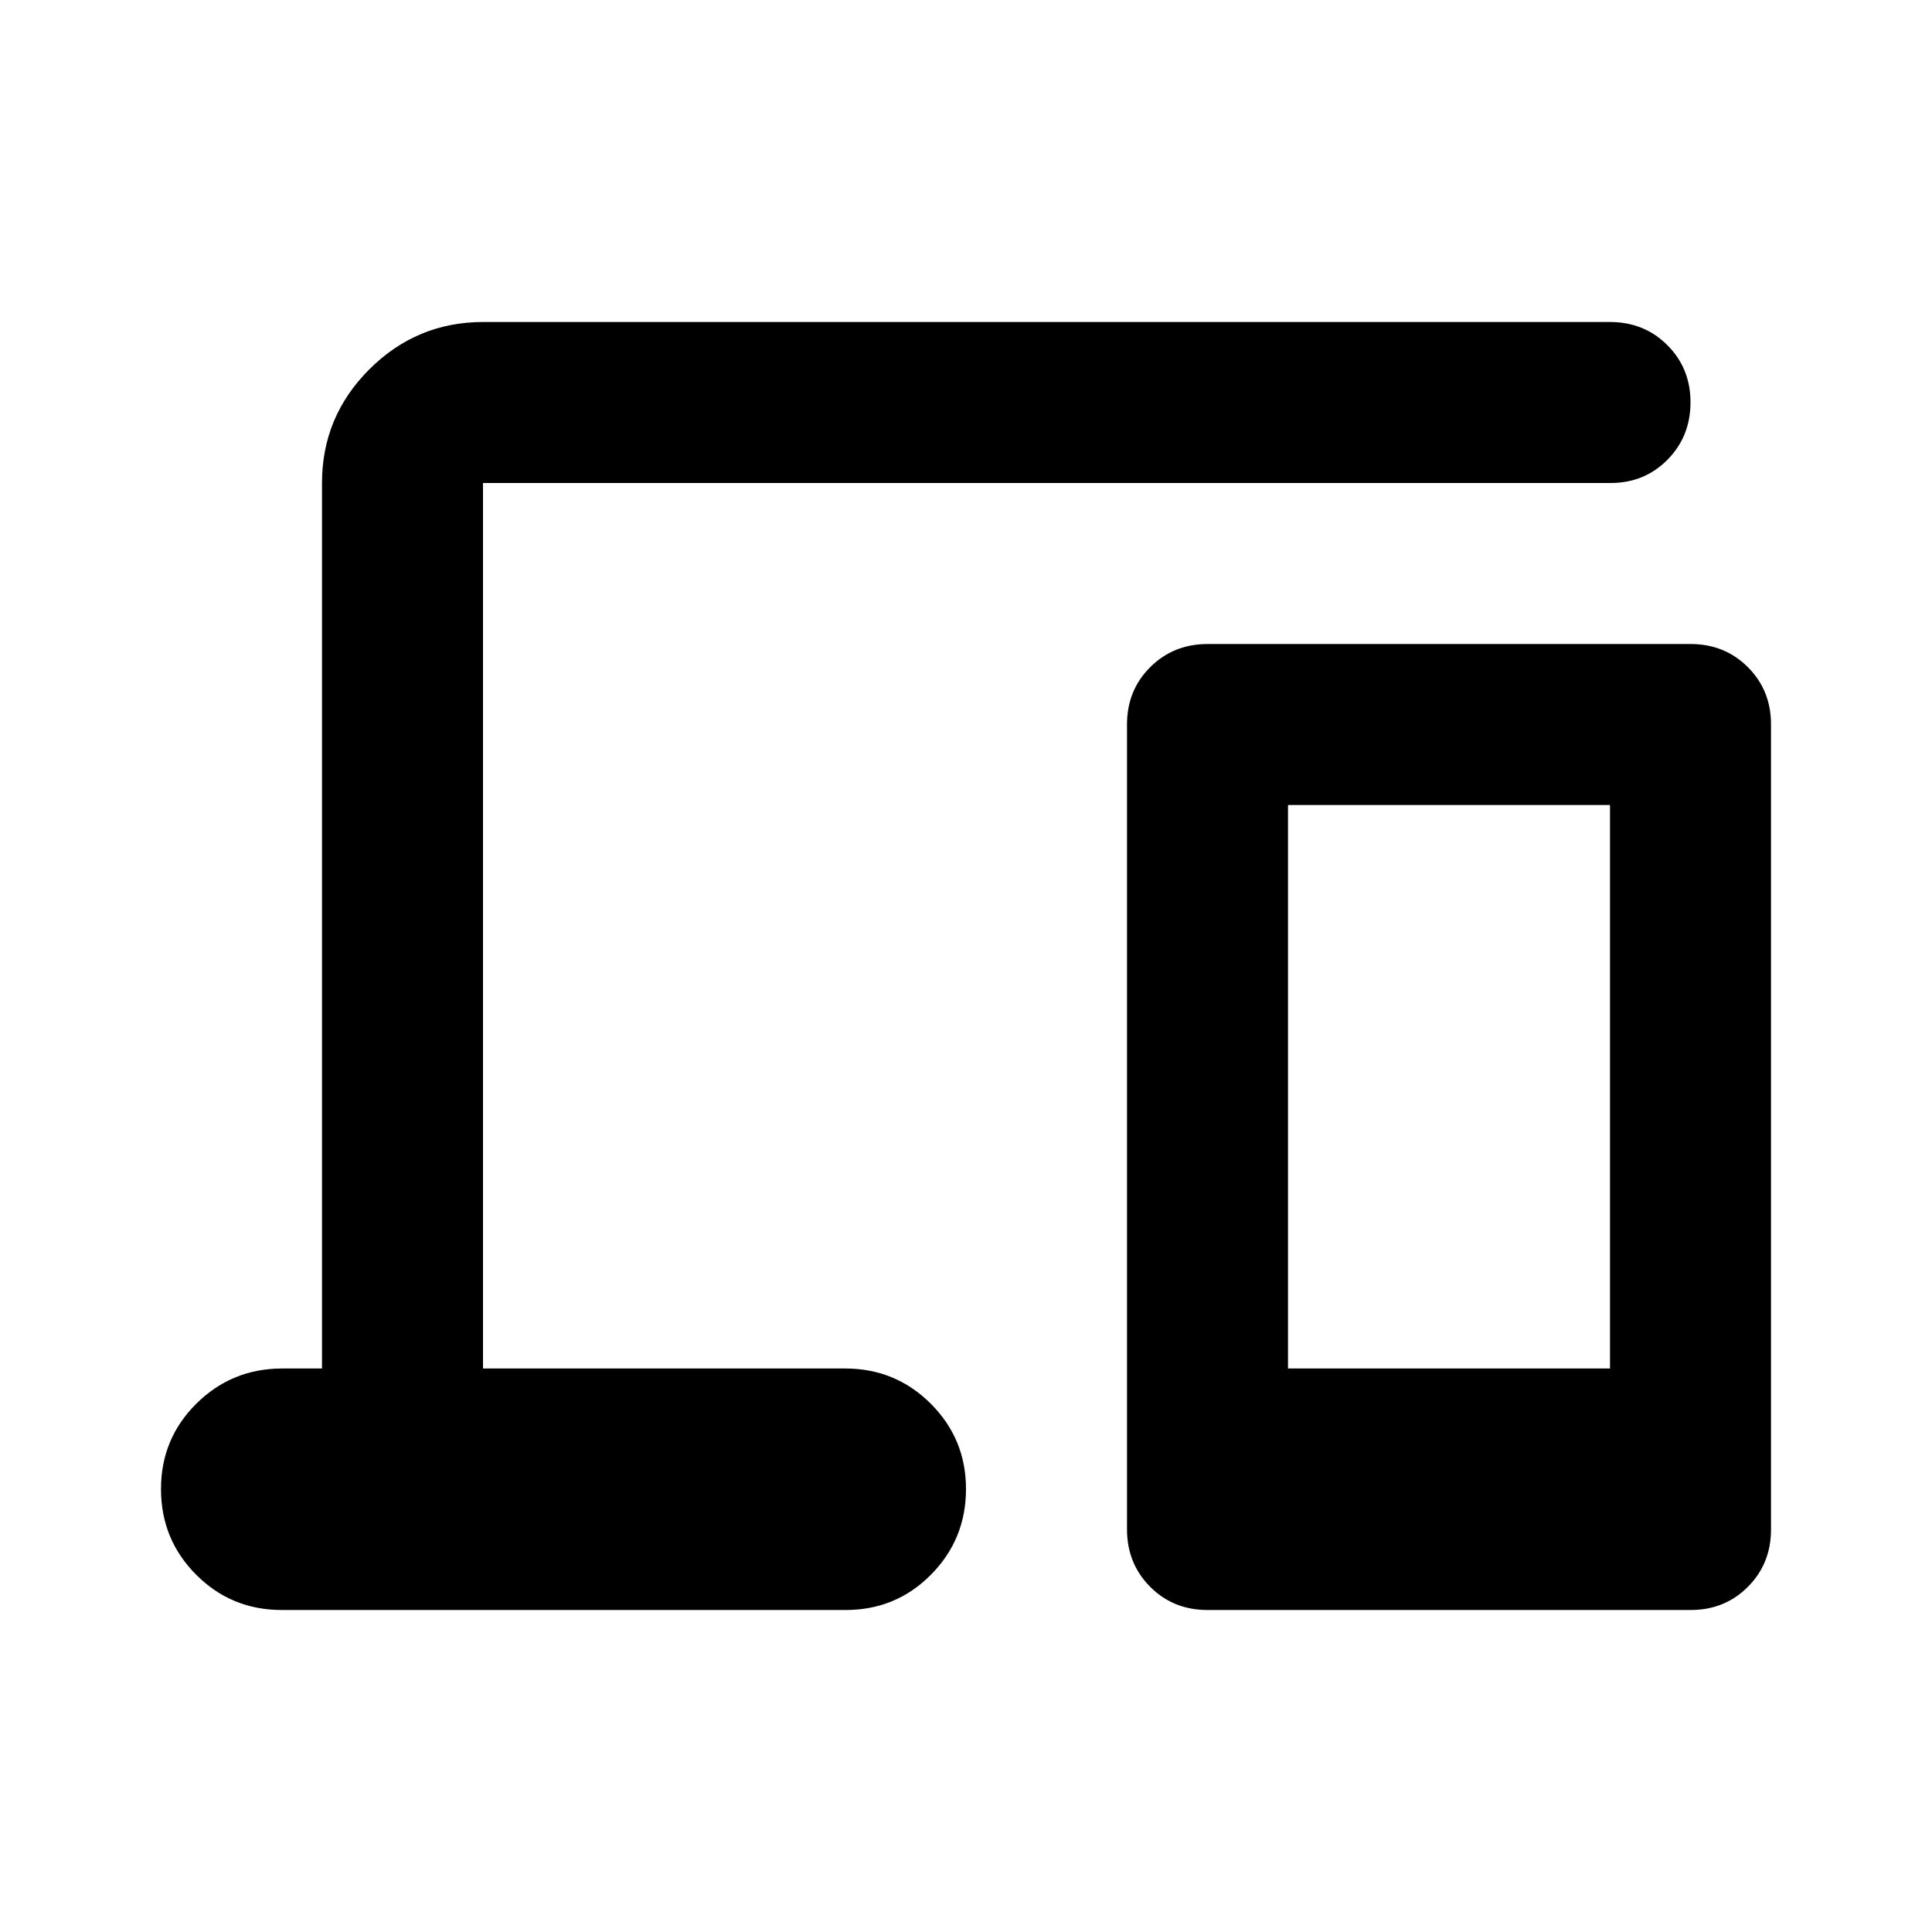
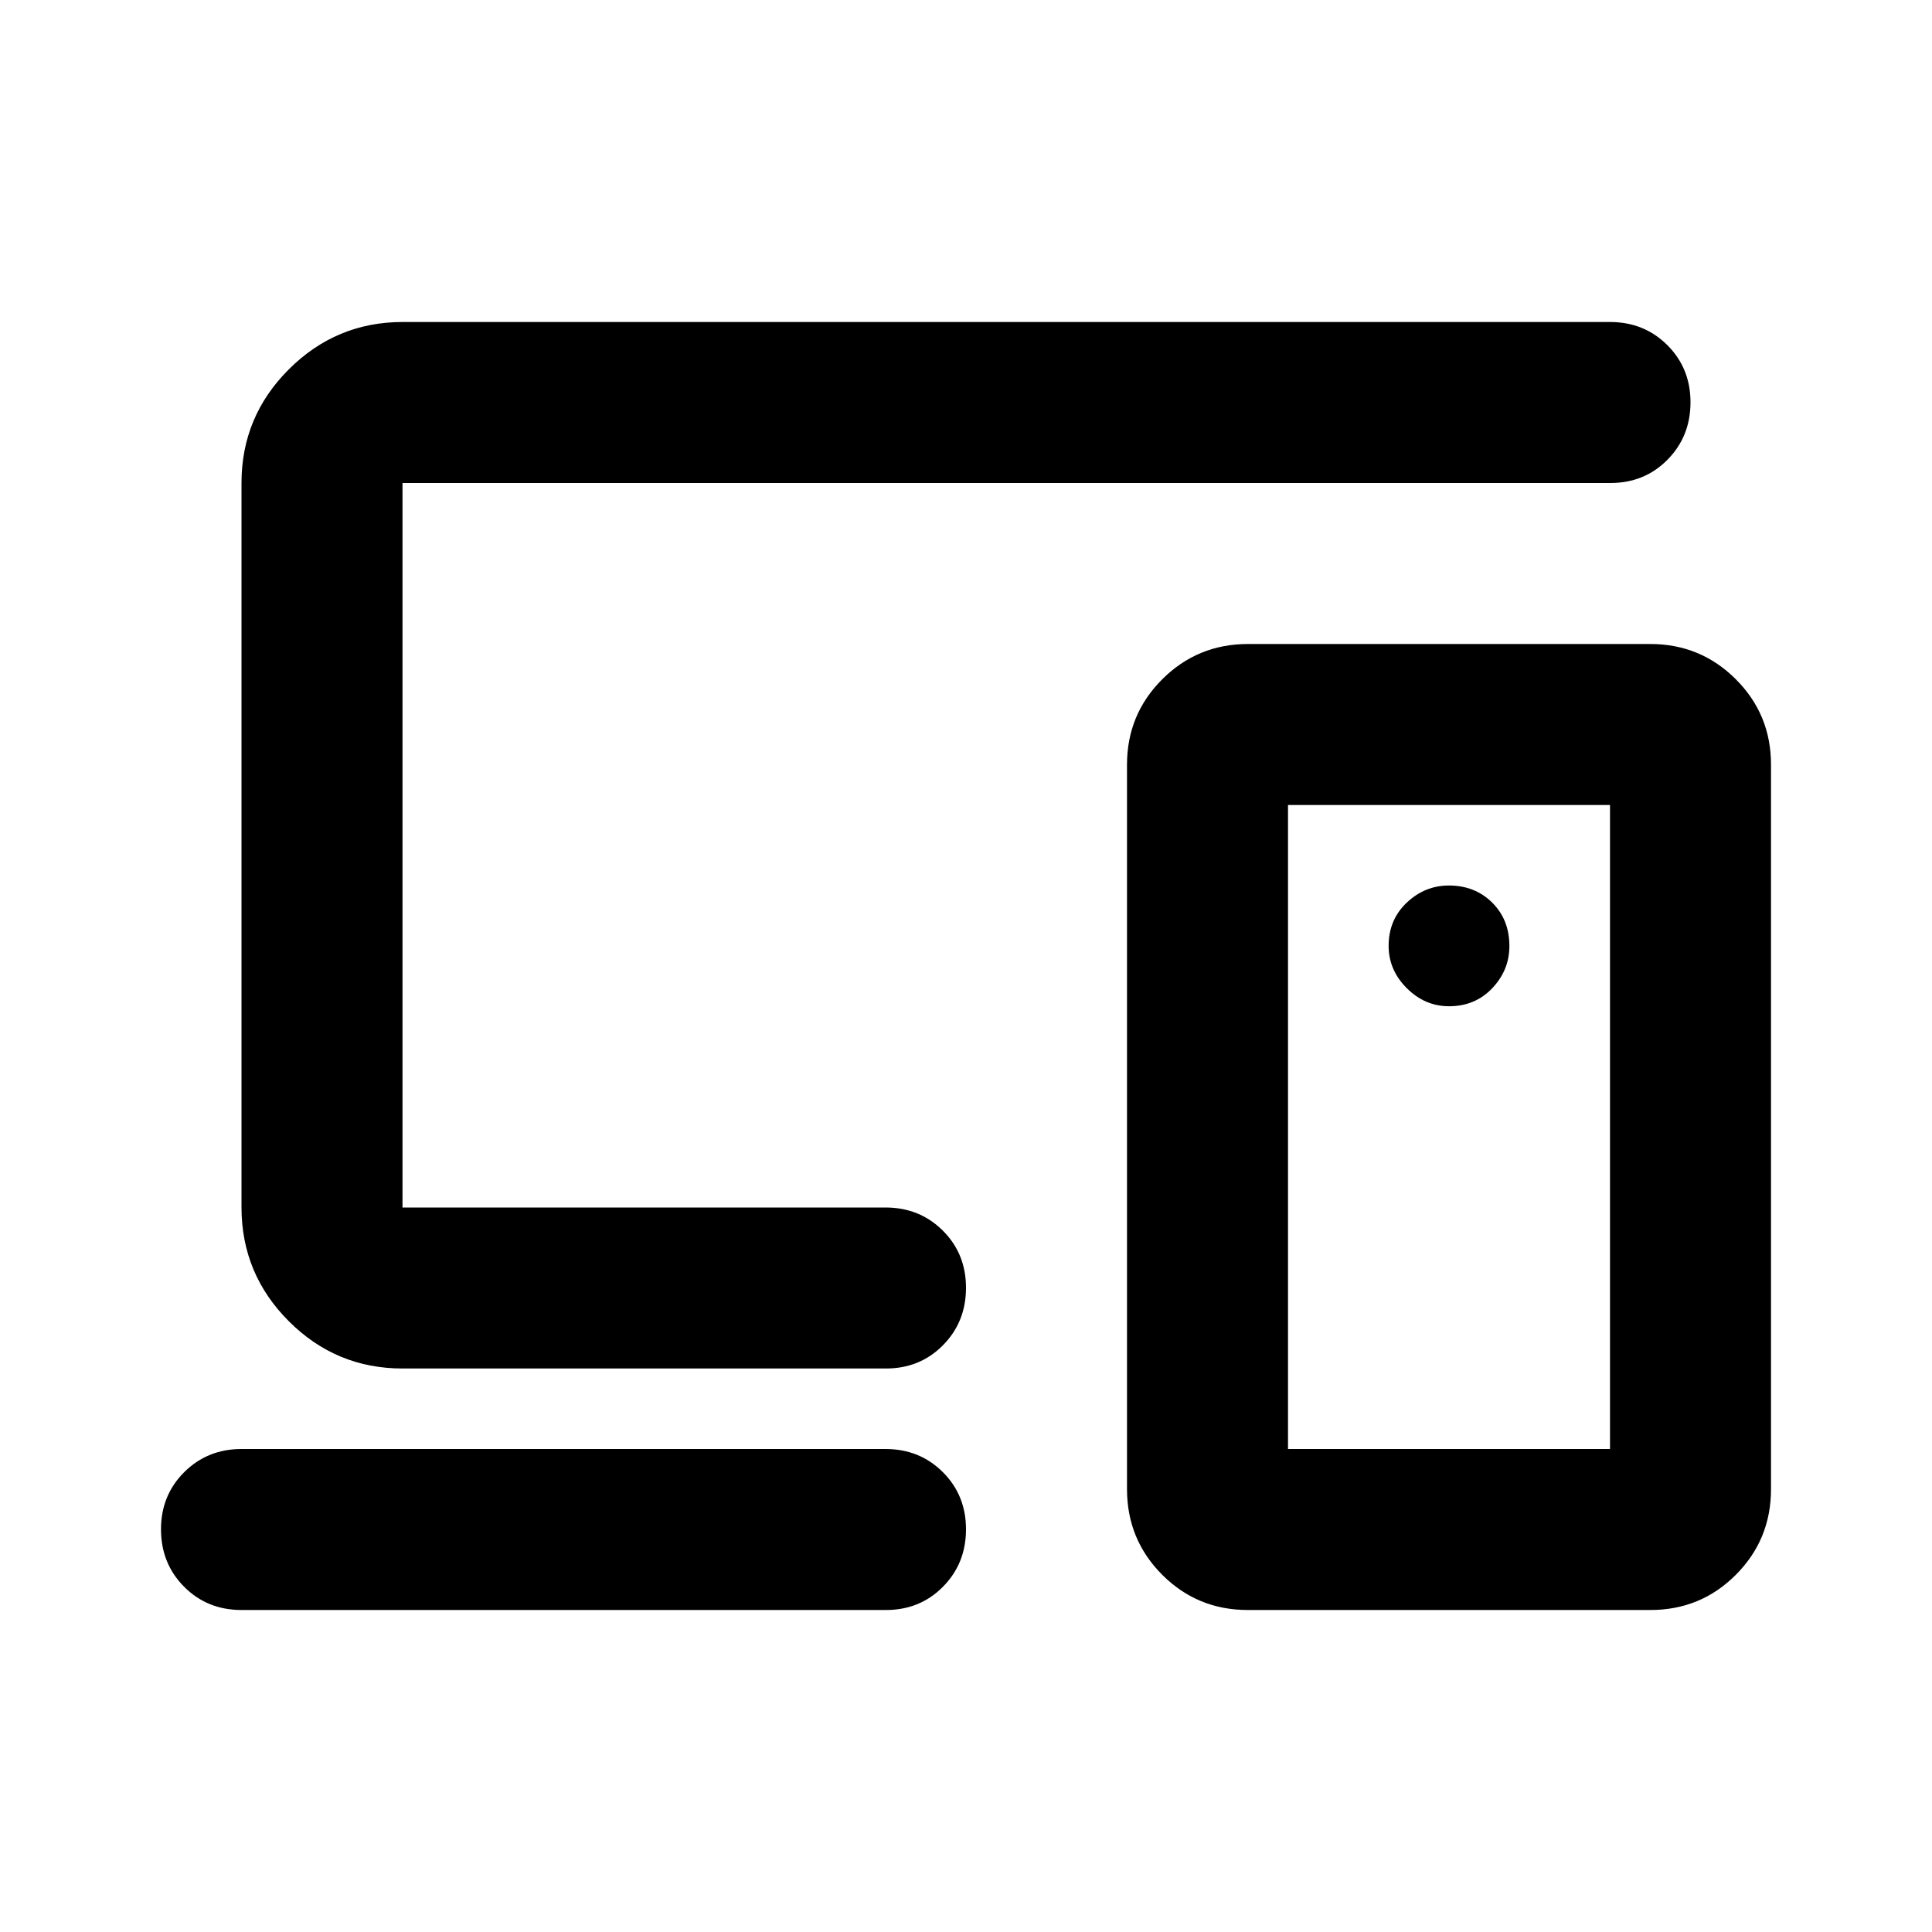
<svg xmlns="http://www.w3.org/2000/svg" viewBox="0 0 24 24" width="24" height="24">
-   <path fill="currentColor" d="M3.5 20q-.625 0-1.062-.437T2 18.5t.438-1.062T3.5 17H4V6q0-.825.588-1.412T6 4h14q.425 0 .713.288T21 5t-.288.713T20 6H6v11h4.5q.625 0 1.063.438T12 18.5t-.437 1.063T10.5 20zM15 20q-.425 0-.712-.288T14 19V9q0-.425.288-.712T15 8h6q.425 0 .713.288T22 9v10q0 .425-.288.713T21 20zm1-3h4v-7h-4zm0 0h4z" />
+   <path fill="currentColor" d="M11 20H3q-.425 0-.712-.288T2 19t.288-.712T3 18h8q.425 0 .713.288T12 19t-.288.713T11 20m-6-3q-.825 0-1.412-.587T3 15V6q0-.825.588-1.412T5 4h15q.425 0 .713.288T21 5t-.288.713T20 6H5v9h6q.425 0 .713.288T12 16t-.288.713T11 17zm15 1v-8h-4v8zm-4.5 2q-.625 0-1.062-.437T14 18.5v-9q0-.625.438-1.062T15.5 8h5q.625 0 1.063.438T22 9.5v9q0 .625-.437 1.063T20.5 20zm2.5-7.5q.325 0 .538-.225t.212-.525q0-.325-.213-.537T18 11q-.3 0-.525.213t-.225.537q0 .3.225.525T18 12.5m0 1.5" />
</svg>
